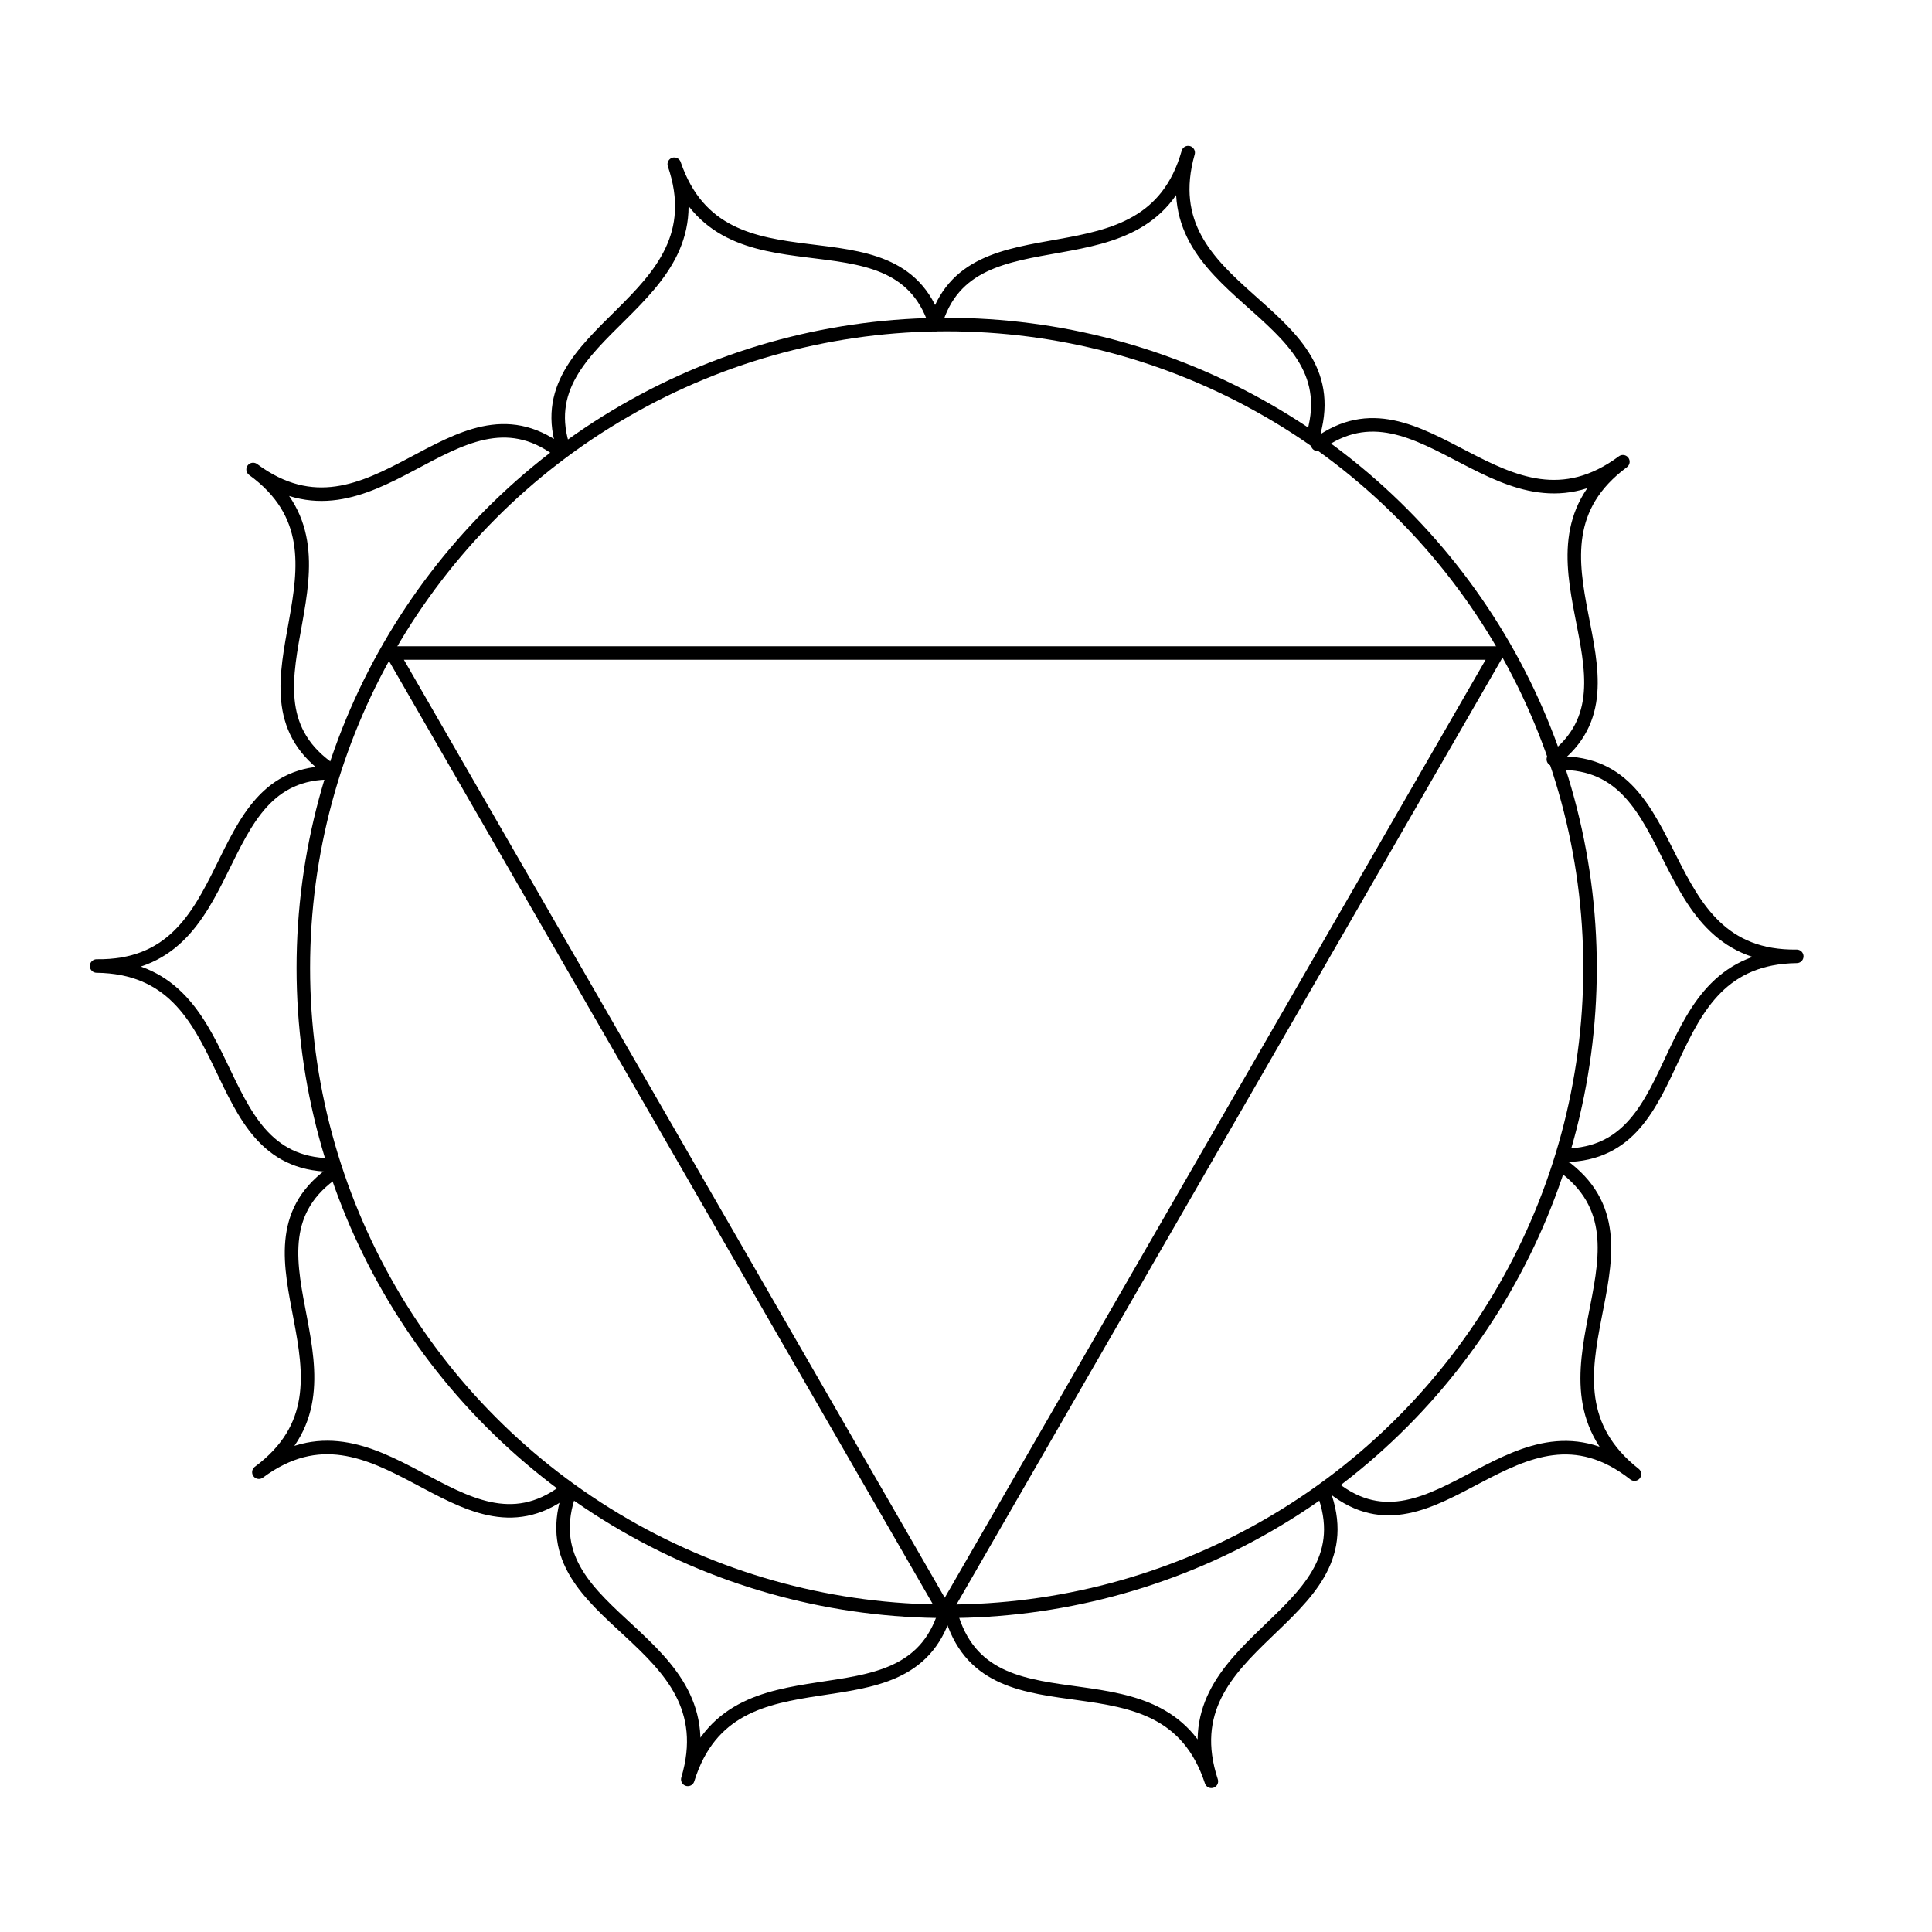
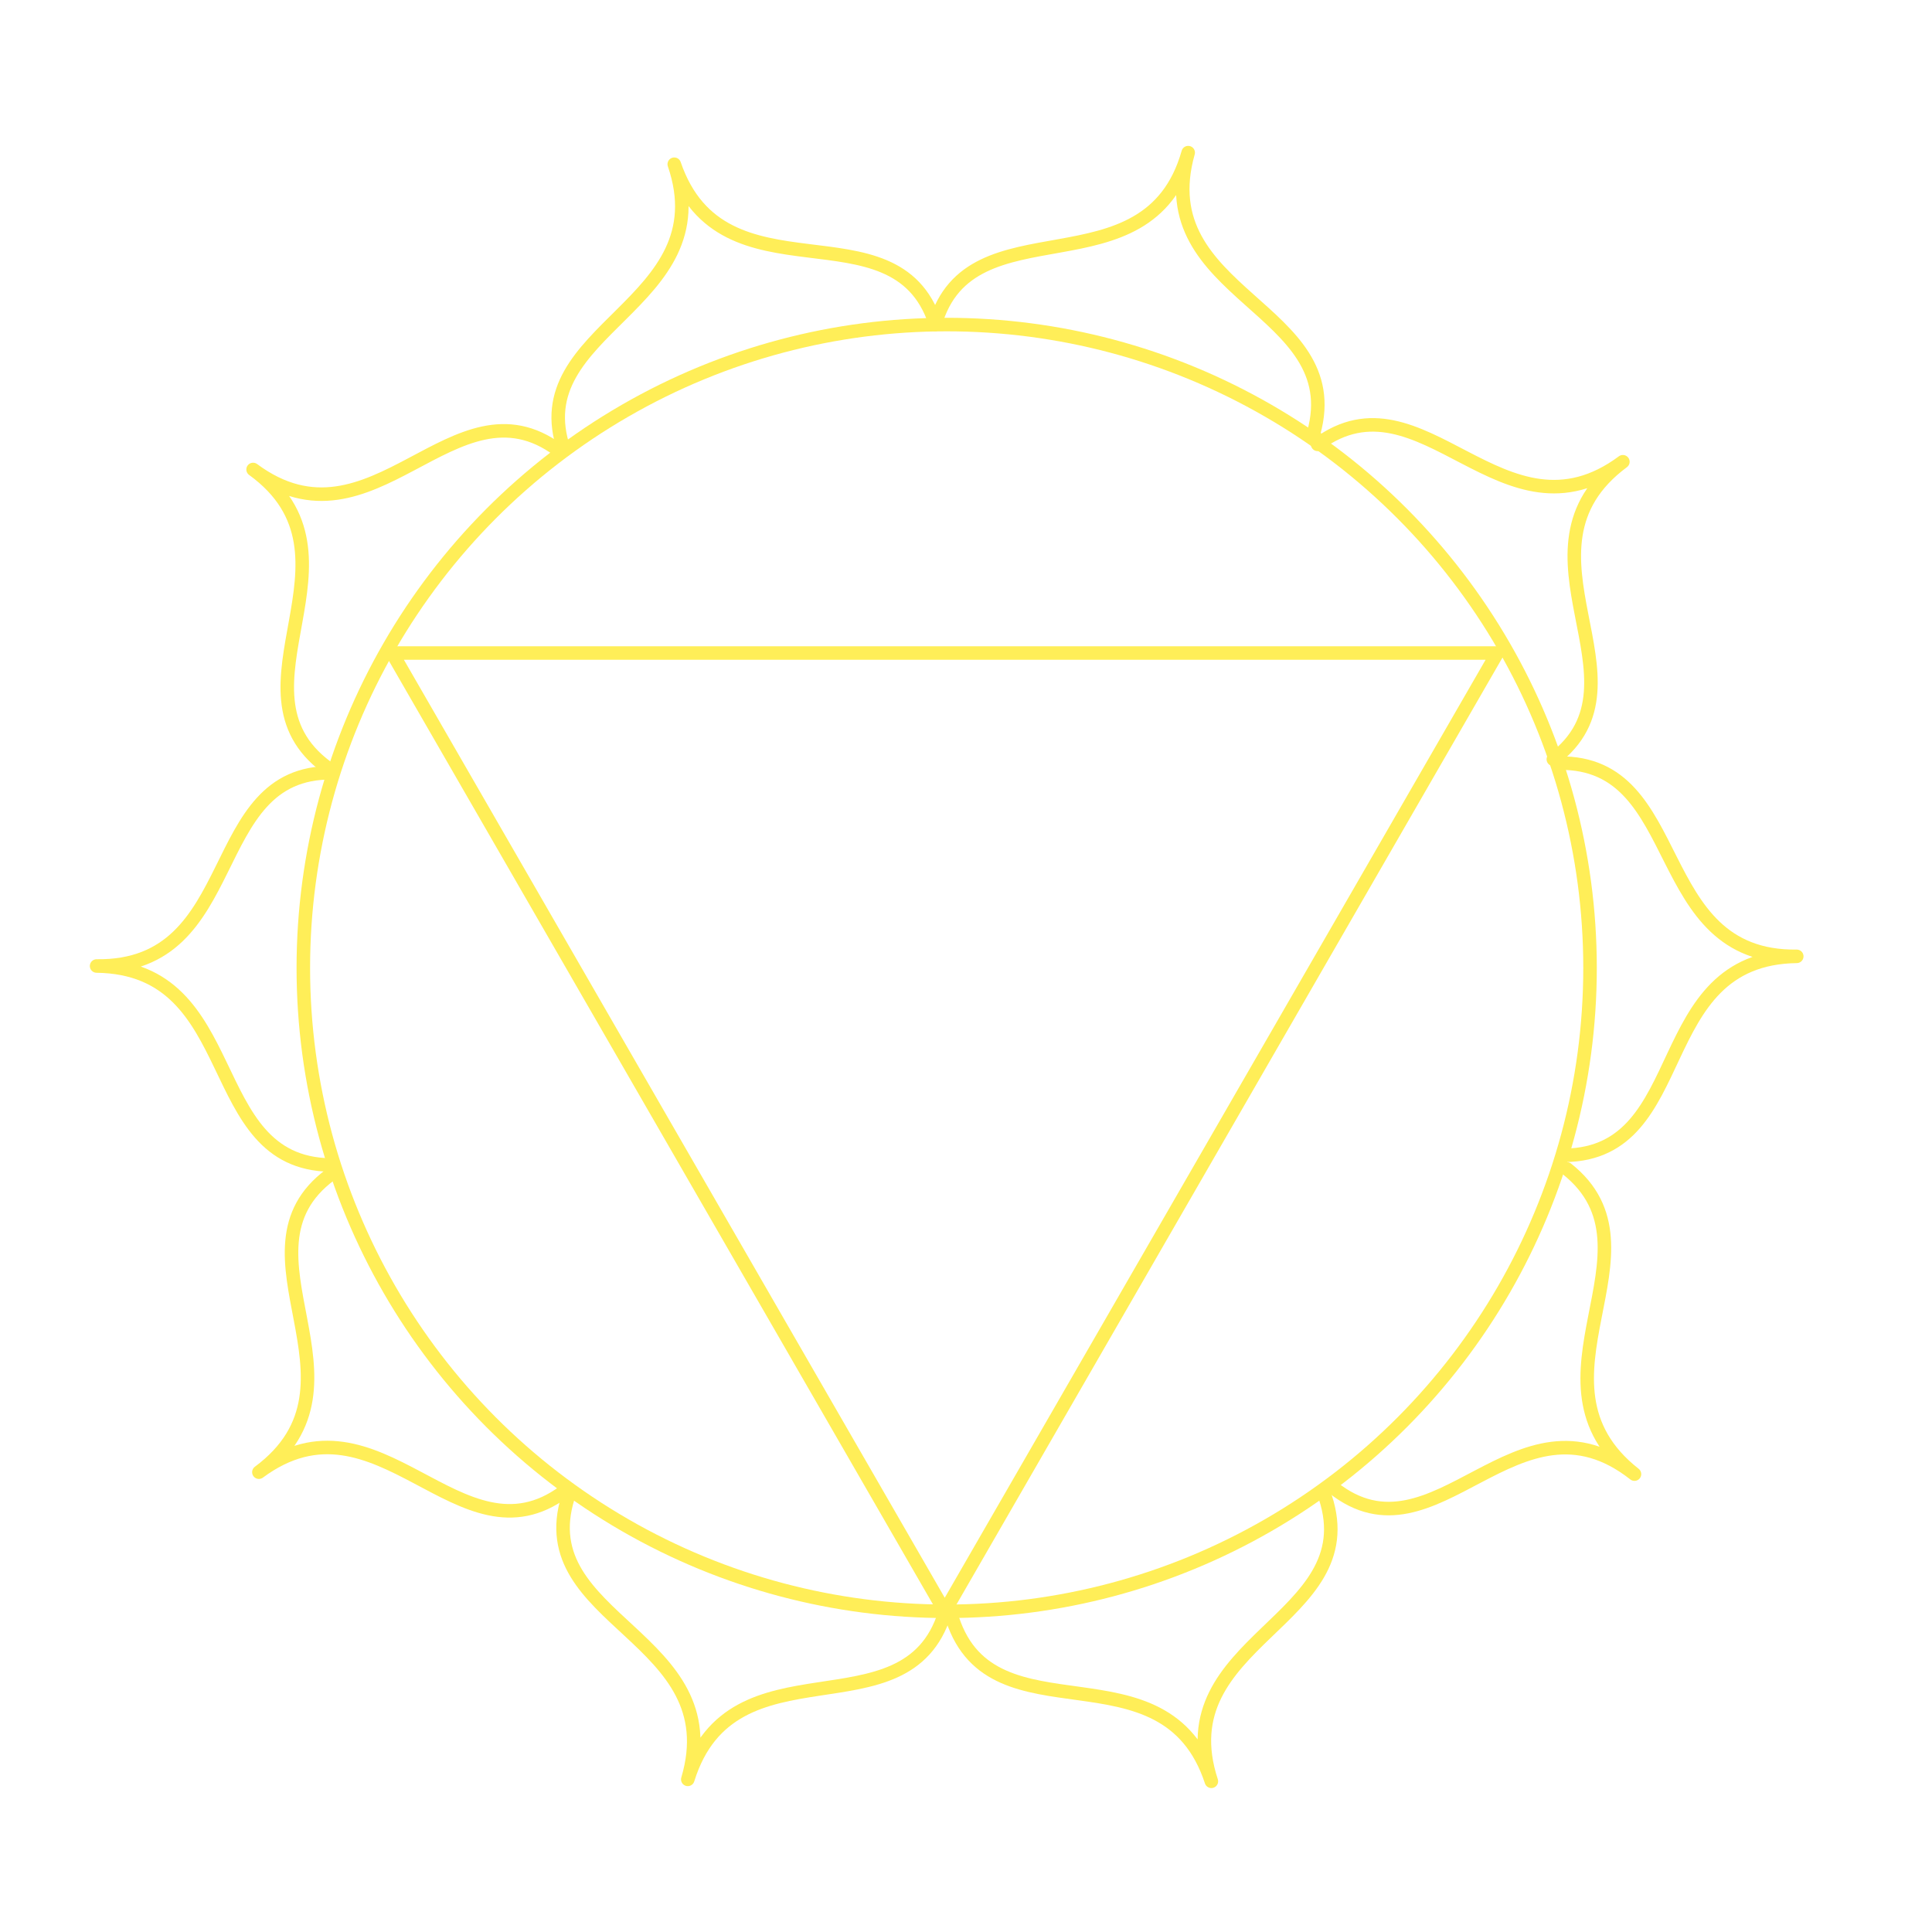
<svg xmlns="http://www.w3.org/2000/svg" width="1200pt" height="1200pt" version="1.1" viewBox="0 0 1200 1200">
-   <g fill="none" stroke="#000" stroke-miterlimit="10" stroke-width=".7">
+   <g fill="none" stroke="#ffee58" stroke-miterlimit="10" stroke-width=".7">
    <path transform="scale(12)" d="m82.3 50.1c0 11.897-6.347 22.89-16.65 28.839-10.303 5.948-22.997 5.948-33.3 0-10.303-5.949-16.65-16.942-16.65-28.839 0-11.897 6.347-22.89 16.65-28.839 10.303-5.949 22.997-5.949 33.3 0 10.303 5.949 16.65 16.942 16.65 28.839" />
    <path transform="scale(12)" d="m81 59.8c6.7-0.1 4.3-10.2 12-10.3-7.7 0.1-5.6-10.1-12.3-10" stroke-linecap="round" stroke-linejoin="round" />
    <path transform="scale(12)" d="m69 77c5.3 4.2 9.5-5.5 15.6-0.7-6.1-4.8 1.8-11.6-3.5-15.8" stroke-linecap="round" stroke-linejoin="round" />
    <path transform="scale(12)" d="m49.3 83.8c2.1 6.4 11 1.1 13.4 8.4-2.4-7.3 8-8.3 5.9-14.7" stroke-linecap="round" stroke-linejoin="round" />
    <path transform="scale(12)" d="m29.4 77.5c-2 6.4 8.4 7.2 6.2 14.6 2.3-7.4 11.3-2.2 13.3-8.6" stroke-linecap="round" stroke-linejoin="round" />
    <path transform="scale(12)" d="m17.1 60.8c-5.4 4 2.5 10.8-3.7 15.4 6.2-4.6 10.4 5 15.8 1" stroke-linecap="round" stroke-linejoin="round" />
    <path transform="scale(12)" d="m17.2 40c-6.7-0.1-4.5 10.1-12.2 10 7.7 0.1 5.4 10.2 12.1 10.3" stroke-linecap="round" stroke-linejoin="round" />
    <path transform="scale(12)" d="m16.9 39.7c-5.4-4 2.4-10.9-3.8-15.4 6.2 4.6 10.4-5 15.8-1h0.3c-2.2-6.3 8.2-7.5 5.7-14.8 2.5 7.3 11.4 1.9 13.5 8.2v0.1c1.8-6.4 11-1.5 13.1-8.9-2.1 7.4 8.3 8 6.5 14.5l0.2 0.6c5.4-4 9.6 5.5 15.8 0.9-6.2 4.6 1.7 11.4-3.6 15.4" stroke-linecap="round" stroke-linejoin="round" />
    <path transform="scale(12)" d="m48.9 83.4-28.6-49.6h57.2zm0 0" stroke-linecap="round" stroke-linejoin="round" />
  </g>
</svg>
